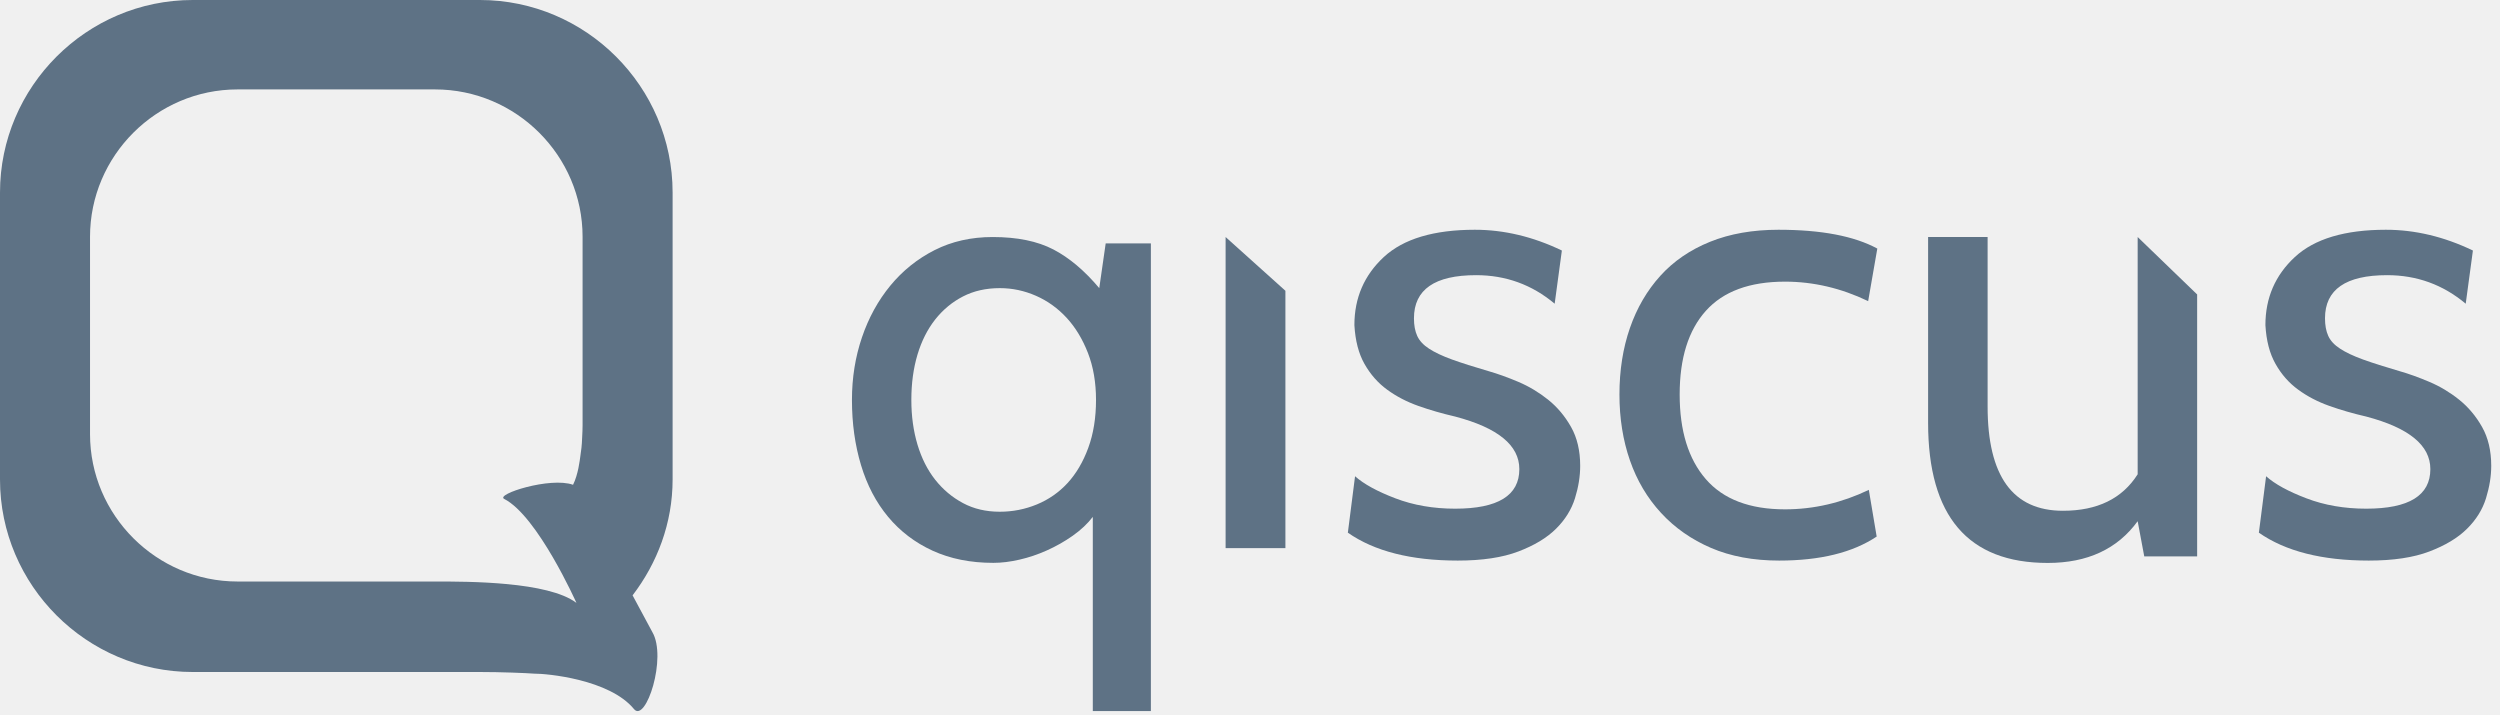
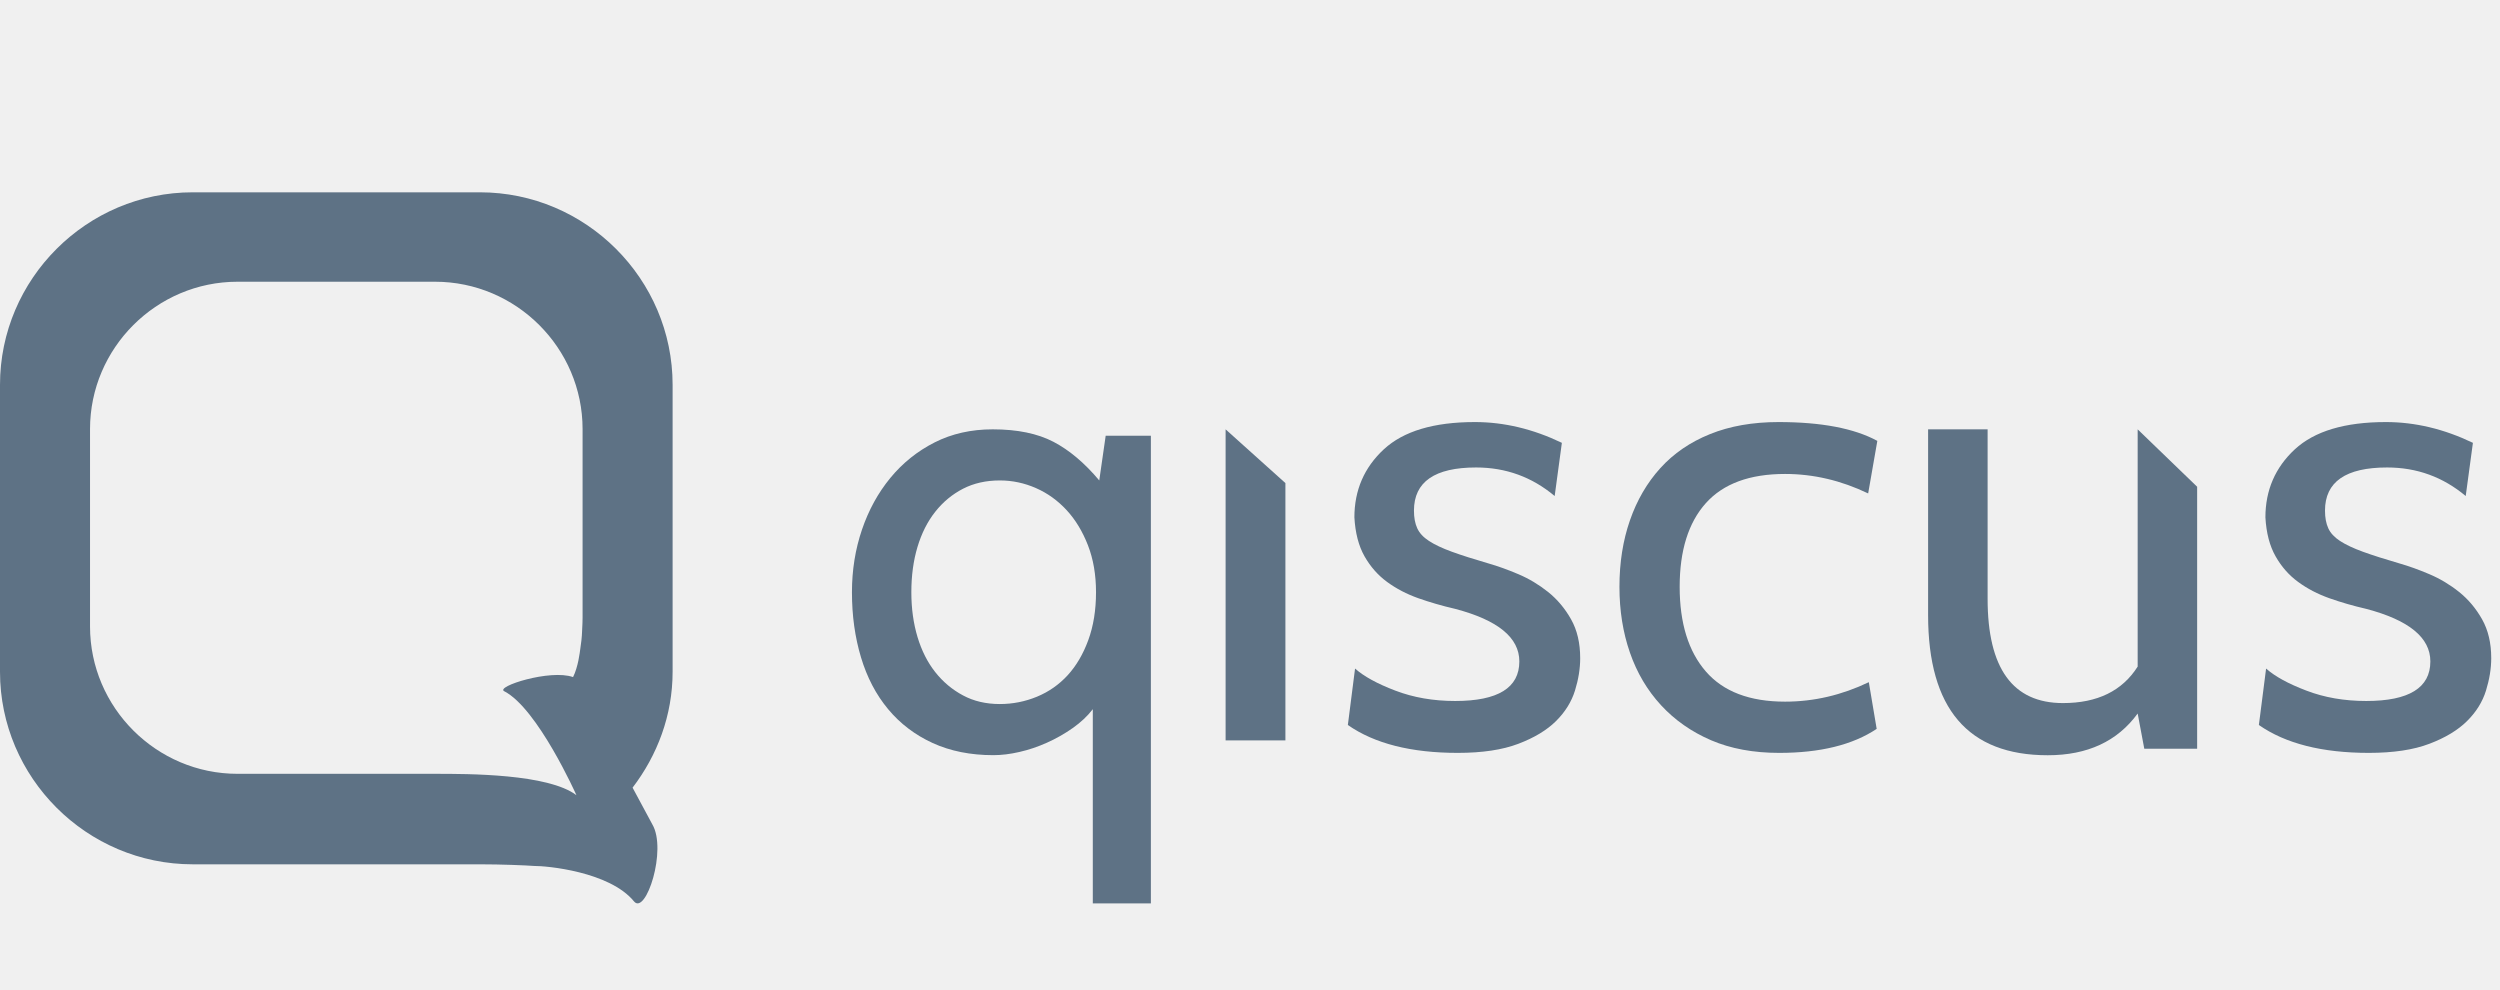
- <svg xmlns="http://www.w3.org/2000/svg" width="91" height="26" viewBox="0 0 91 26" fill="none">
+ <svg xmlns="http://www.w3.org/2000/svg" width="91" height="36" viewBox="0 0 91 36" fill="none">
  <g clip-path="url(#clip0)">
-     <path d="M36.393 10.488C35.892 10.488 35.445 10.589 35.054 10.79C34.662 10.992 34.325 11.271 34.043 11.627C33.761 11.985 33.546 12.41 33.397 12.906C33.248 13.403 33.173 13.953 33.173 14.558C33.173 15.147 33.248 15.69 33.397 16.186C33.546 16.682 33.761 17.108 34.043 17.465C34.325 17.822 34.662 18.104 35.054 18.313C35.445 18.523 35.892 18.627 36.393 18.627C36.864 18.627 37.313 18.538 37.745 18.36C38.175 18.182 38.547 17.922 38.861 17.581C39.174 17.24 39.425 16.814 39.613 16.302C39.801 15.79 39.895 15.209 39.895 14.558C39.895 13.922 39.797 13.352 39.601 12.848C39.405 12.345 39.147 11.918 38.826 11.569C38.504 11.22 38.133 10.953 37.71 10.767C37.286 10.581 36.848 10.488 36.393 10.488ZM36.158 20.488C35.328 20.488 34.591 20.34 33.949 20.046C33.307 19.752 32.766 19.34 32.328 18.814C31.889 18.287 31.56 17.659 31.341 16.93C31.121 16.201 31.011 15.411 31.011 14.558C31.011 13.752 31.133 12.992 31.376 12.278C31.618 11.566 31.963 10.938 32.41 10.395C32.856 9.853 33.393 9.422 34.02 9.104C34.646 8.787 35.351 8.628 36.135 8.628C37.028 8.628 37.764 8.779 38.344 9.081C38.923 9.383 39.48 9.853 40.013 10.488L40.247 8.86H41.892V25.883H39.778V18.814C39.589 19.061 39.346 19.29 39.049 19.5C38.751 19.709 38.438 19.887 38.109 20.034C37.78 20.182 37.447 20.294 37.11 20.371C36.773 20.449 36.456 20.488 36.158 20.488Z" fill="#5E7285" />
-     <path d="M46.789 19.951H44.612V8.628L46.789 10.584V19.951Z" fill="#5E7285" />
-     <path d="M53.064 20.405C51.365 20.405 50.031 20.067 49.062 19.39L49.324 17.335C49.642 17.619 50.13 17.887 50.789 18.138C51.448 18.39 52.175 18.516 52.969 18.516C54.526 18.516 55.304 18.036 55.304 17.076C55.304 16.21 54.526 15.573 52.969 15.163C52.493 15.053 52.044 14.924 51.623 14.774C51.202 14.624 50.825 14.428 50.491 14.183C50.158 13.94 49.884 13.629 49.669 13.25C49.455 12.873 49.332 12.401 49.3 11.834C49.3 10.842 49.658 10.016 50.372 9.354C51.087 8.694 52.191 8.363 53.684 8.363C54.748 8.363 55.804 8.615 56.852 9.119L56.59 11.055C55.764 10.362 54.811 10.016 53.732 10.016C52.223 10.016 51.468 10.539 51.468 11.586C51.468 11.84 51.507 12.053 51.587 12.228C51.667 12.403 51.809 12.557 52.016 12.691C52.223 12.827 52.5 12.957 52.85 13.085C53.199 13.211 53.644 13.353 54.184 13.51C54.517 13.605 54.879 13.735 55.268 13.9C55.657 14.065 56.018 14.282 56.352 14.549C56.686 14.817 56.964 15.148 57.186 15.541C57.408 15.934 57.519 16.407 57.519 16.958C57.519 17.335 57.456 17.729 57.329 18.138C57.201 18.548 56.971 18.918 56.638 19.248C56.305 19.579 55.848 19.854 55.268 20.074C54.688 20.295 53.953 20.405 53.064 20.405Z" fill="#5E7285" />
-     <path d="M64.761 20.405C63.824 20.405 62.998 20.252 62.283 19.945C61.569 19.638 60.961 19.212 60.461 18.669C59.961 18.127 59.583 17.489 59.329 16.757C59.075 16.025 58.948 15.226 58.948 14.36C58.948 13.479 59.075 12.672 59.329 11.94C59.583 11.208 59.952 10.575 60.437 10.039C60.921 9.504 61.525 9.092 62.248 8.8C62.97 8.509 63.8 8.363 64.737 8.363C66.294 8.363 67.493 8.592 68.334 9.048L68.001 10.961C67.016 10.488 66.008 10.252 64.975 10.252C63.689 10.252 62.728 10.606 62.093 11.314C61.457 12.023 61.14 13.038 61.14 14.36C61.14 15.683 61.457 16.71 62.093 17.442C62.728 18.174 63.689 18.54 64.975 18.54C66.023 18.54 67.04 18.303 68.025 17.831L68.311 19.531C67.437 20.114 66.254 20.405 64.761 20.405Z" fill="#5E7285" />
-     <path d="M79.976 20.253H78.051L77.811 18.972C77.073 19.985 75.982 20.491 74.538 20.491C71.635 20.491 70.183 18.79 70.183 15.389V8.628H72.349V14.796C72.349 17.327 73.263 18.592 75.091 18.592C76.343 18.592 77.249 18.15 77.811 17.264V8.628L79.976 10.718V20.253Z" fill="#5E7285" />
-     <path d="M86.225 20.405C84.526 20.405 83.192 20.067 82.223 19.39L82.486 17.335C82.803 17.619 83.291 17.887 83.951 18.138C84.609 18.39 85.336 18.516 86.131 18.516C87.687 18.516 88.465 18.036 88.465 17.076C88.465 16.21 87.687 15.573 86.131 15.163C85.654 15.053 85.205 14.924 84.785 14.774C84.363 14.624 83.987 14.428 83.653 14.183C83.319 13.94 83.045 13.629 82.831 13.25C82.616 12.873 82.493 12.401 82.461 11.834C82.461 10.842 82.819 10.016 83.534 9.354C84.249 8.694 85.352 8.363 86.845 8.363C87.909 8.363 88.965 8.615 90.014 9.119L89.752 11.055C88.926 10.362 87.972 10.016 86.893 10.016C85.384 10.016 84.63 10.539 84.63 11.586C84.63 11.84 84.669 12.053 84.749 12.228C84.828 12.403 84.971 12.557 85.178 12.691C85.384 12.827 85.662 12.957 86.011 13.085C86.361 13.211 86.806 13.353 87.345 13.51C87.679 13.605 88.04 13.735 88.429 13.9C88.819 14.065 89.18 14.282 89.513 14.549C89.847 14.817 90.125 15.148 90.347 15.541C90.569 15.934 90.681 16.407 90.681 16.958C90.681 17.335 90.616 17.729 90.49 18.138C90.363 18.548 90.133 18.918 89.799 19.248C89.466 19.579 89.009 19.854 88.429 20.074C87.849 20.295 87.115 20.405 86.225 20.405Z" fill="#5E7285" />
-     <path d="M7.015 1.52588e-05C3.156 1.52588e-05 0 3.154 0 7.008V17.453C0 21.307 3.156 24.461 7.015 24.461H17.468C18.232 24.461 19.154 24.498 19.445 24.521C19.885 24.516 22.186 24.723 23.077 25.81C23.505 26.331 24.292 23.93 23.742 23.002L23.026 21.671C23.926 20.493 24.483 19.041 24.483 17.453V7.008C24.483 3.154 21.326 1.52588e-05 17.468 1.52588e-05H7.015ZM3.277 15.803V8.619C3.277 5.669 5.693 3.255 8.646 3.255H15.836C18.789 3.255 21.206 5.669 21.206 8.619V15.484C21.205 15.587 21.201 15.756 21.188 15.971C21.181 16.192 21.156 16.408 21.122 16.622C21.105 16.746 21.046 17.273 20.859 17.646C20.027 17.349 18.026 17.992 18.352 18.16C19.573 18.785 20.982 21.945 20.982 21.945C19.949 21.163 17.038 21.167 15.836 21.167H8.646C5.693 21.167 3.277 18.753 3.277 15.803Z" fill="#5E7285" />
+     <path d="M36.393 17.488C35.892 17.488 35.445 17.589 35.054 17.79C34.662 17.992 34.325 18.271 34.043 18.628C33.761 18.985 33.546 19.41 33.397 19.907C33.248 20.403 33.173 20.953 33.173 21.558C33.173 22.147 33.248 22.69 33.397 23.186C33.546 23.682 33.761 24.108 34.043 24.465C34.325 24.822 34.662 25.104 35.054 25.313C35.445 25.523 35.892 25.627 36.393 25.627C36.864 25.627 37.313 25.538 37.745 25.36C38.175 25.182 38.547 24.922 38.861 24.581C39.174 24.24 39.425 23.814 39.613 23.302C39.801 22.79 39.895 22.209 39.895 21.558C39.895 20.922 39.797 20.352 39.601 19.848C39.405 19.345 39.147 18.918 38.826 18.57C38.504 18.221 38.133 17.953 37.71 17.767C37.286 17.581 36.848 17.488 36.393 17.488ZM36.158 27.488C35.328 27.488 34.591 27.34 33.949 27.046C33.307 26.752 32.766 26.341 32.328 25.814C31.889 25.287 31.56 24.659 31.341 23.93C31.121 23.201 31.011 22.411 31.011 21.558C31.011 20.752 31.133 19.992 31.376 19.279C31.618 18.566 31.963 17.938 32.41 17.395C32.856 16.853 33.393 16.422 34.02 16.104C34.646 15.787 35.351 15.628 36.135 15.628C37.028 15.628 37.764 15.779 38.344 16.081C38.923 16.383 39.48 16.853 40.013 17.488L40.247 15.86H41.892V32.883H39.778V25.814C39.589 26.062 39.346 26.29 39.049 26.5C38.751 26.709 38.438 26.887 38.109 27.034C37.78 27.182 37.447 27.294 37.11 27.371C36.773 27.449 36.456 27.488 36.158 27.488Z" fill="#5E7285" />
+     <path d="M46.789 26.951H44.612V15.628L46.789 17.584V26.951Z" fill="#5E7285" />
+     <path d="M53.064 27.405C51.365 27.405 50.031 27.067 49.062 26.39L49.324 24.335C49.642 24.619 50.13 24.887 50.789 25.138C51.448 25.39 52.175 25.516 52.969 25.516C54.526 25.516 55.304 25.036 55.304 24.076C55.304 23.21 54.526 22.573 52.969 22.163C52.493 22.053 52.044 21.923 51.623 21.774C51.202 21.624 50.825 21.428 50.491 21.183C50.158 20.939 49.884 20.629 49.669 20.25C49.455 19.872 49.332 19.401 49.3 18.834C49.3 17.842 49.658 17.016 50.372 16.354C51.087 15.694 52.191 15.363 53.684 15.363C54.748 15.363 55.804 15.615 56.852 16.119L56.59 18.055C55.764 17.362 54.811 17.016 53.732 17.016C52.223 17.016 51.468 17.539 51.468 18.586C51.468 18.84 51.507 19.053 51.587 19.228C51.667 19.403 51.809 19.557 52.016 19.691C52.223 19.826 52.5 19.957 52.85 20.084C53.199 20.211 53.644 20.353 54.184 20.51C54.517 20.605 54.879 20.735 55.268 20.9C55.657 21.065 56.018 21.282 56.352 21.549C56.686 21.817 56.964 22.148 57.186 22.541C57.408 22.934 57.519 23.407 57.519 23.958C57.519 24.335 57.456 24.729 57.329 25.138C57.201 25.548 56.971 25.918 56.638 26.248C56.305 26.578 55.848 26.854 55.268 27.074C54.688 27.295 53.953 27.405 53.064 27.405Z" fill="#5E7285" />
+     <path d="M64.761 27.405C63.824 27.405 62.998 27.252 62.283 26.945C61.569 26.637 60.961 26.212 60.461 25.669C59.961 25.127 59.584 24.489 59.33 23.757C59.075 23.025 58.948 22.226 58.948 21.36C58.948 20.479 59.075 19.672 59.33 18.94C59.584 18.208 59.952 17.575 60.437 17.039C60.922 16.504 61.525 16.091 62.248 15.8C62.97 15.509 63.8 15.363 64.737 15.363C66.294 15.363 67.493 15.591 68.335 16.048L68.001 17.961C67.016 17.488 66.008 17.252 64.976 17.252C63.689 17.252 62.728 17.606 62.093 18.314C61.458 19.023 61.14 20.038 61.14 21.36C61.14 22.683 61.458 23.71 62.093 24.442C62.728 25.174 63.689 25.54 64.976 25.54C66.024 25.54 67.04 25.303 68.025 24.831L68.311 26.531C67.437 27.114 66.254 27.405 64.761 27.405Z" fill="#5E7285" />
+     <path d="M79.976 27.253H78.052L77.811 25.972C77.073 26.985 75.982 27.491 74.538 27.491C71.635 27.491 70.183 25.791 70.183 22.389V15.628H72.349V21.796C72.349 24.327 73.263 25.592 75.092 25.592C76.343 25.592 77.249 25.15 77.811 24.264V15.628L79.976 17.718V27.253Z" fill="#5E7285" />
+     <path d="M86.225 27.405C84.526 27.405 83.192 27.067 82.223 26.39L82.486 24.335C82.803 24.619 83.291 24.887 83.951 25.138C84.609 25.39 85.336 25.516 86.131 25.516C87.687 25.516 88.465 25.036 88.465 24.076C88.465 23.21 87.687 22.573 86.131 22.163C85.654 22.053 85.205 21.923 84.785 21.774C84.363 21.624 83.987 21.428 83.653 21.183C83.319 20.939 83.045 20.629 82.831 20.25C82.616 19.872 82.493 19.401 82.461 18.834C82.461 17.842 82.819 17.016 83.533 16.354C84.249 15.694 85.352 15.363 86.845 15.363C87.909 15.363 88.965 15.615 90.014 16.119L89.752 18.055C88.926 17.362 87.972 17.016 86.893 17.016C85.384 17.016 84.63 17.539 84.63 18.586C84.63 18.84 84.669 19.053 84.749 19.228C84.828 19.403 84.971 19.557 85.177 19.691C85.384 19.826 85.662 19.957 86.011 20.084C86.361 20.211 86.805 20.353 87.345 20.51C87.679 20.605 88.04 20.735 88.429 20.9C88.818 21.065 89.18 21.282 89.513 21.549C89.847 21.817 90.125 22.148 90.347 22.541C90.569 22.934 90.681 23.407 90.681 23.958C90.681 24.335 90.616 24.729 90.49 25.138C90.363 25.548 90.133 25.918 89.799 26.248C89.466 26.578 89.009 26.854 88.429 27.074C87.849 27.295 87.115 27.405 86.225 27.405Z" fill="#5E7285" />
+     <path d="M7.015 7C3.156 7 0 10.154 0 14.008V24.453C0 28.307 3.156 31.461 7.015 31.461H17.468C18.232 31.461 19.154 31.498 19.445 31.521C19.885 31.516 22.186 31.723 23.077 32.81C23.505 33.331 24.292 30.93 23.742 30.002L23.026 28.671C23.926 27.492 24.483 26.041 24.483 24.453V14.008C24.483 10.154 21.326 7 17.468 7H7.015ZM3.277 22.803V15.619C3.277 12.669 5.693 10.255 8.646 10.255H15.836C18.789 10.255 21.206 12.669 21.206 15.619V22.484C21.205 22.587 21.201 22.756 21.188 22.971C21.181 23.192 21.156 23.408 21.122 23.622C21.105 23.746 21.046 24.273 20.859 24.646C20.027 24.349 18.026 24.992 18.352 25.16C19.573 25.785 20.982 28.945 20.982 28.945C19.949 28.163 17.038 28.167 15.836 28.167H8.646C5.693 28.167 3.277 25.753 3.277 22.803Z" fill="#5E7285" />
  </g>
  <defs>
    <clipPath id="clip0">
-       <rect width="90.681" height="25.883" fill="white" />
+       <rect width="90.681" height="25.883" fill="white" transform="translate(0 7)" />
    </clipPath>
  </defs>
</svg>
